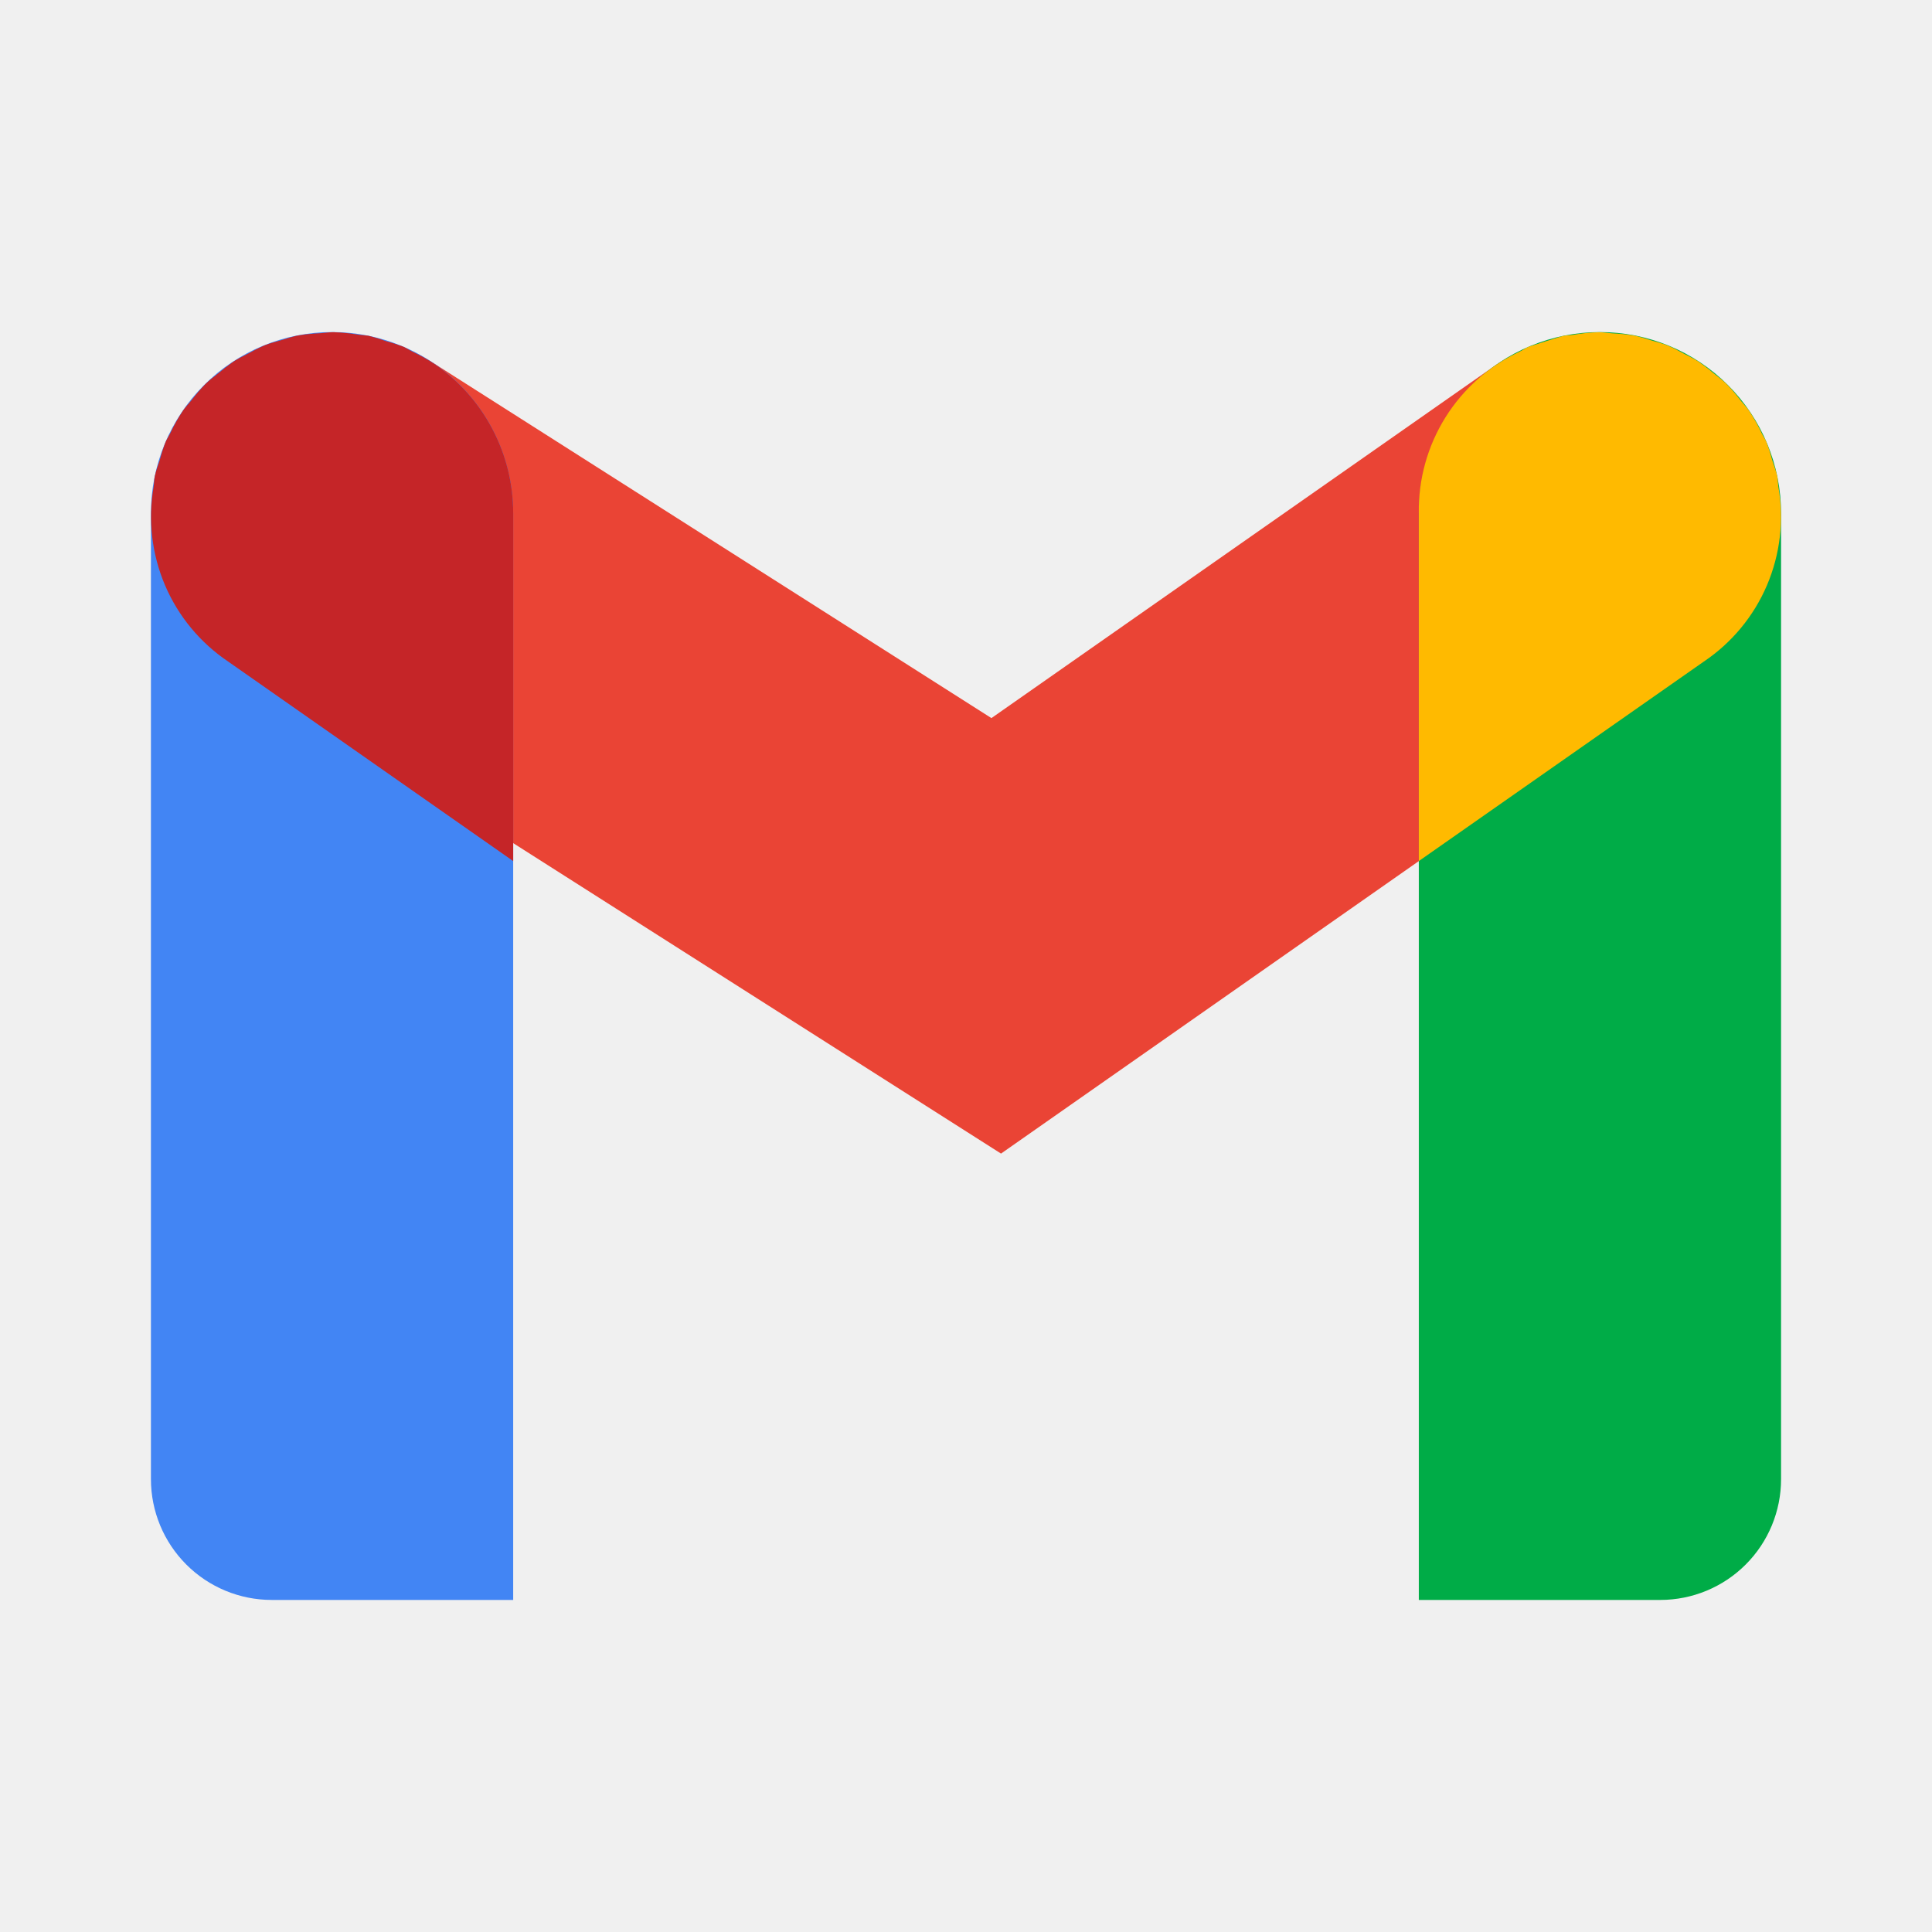
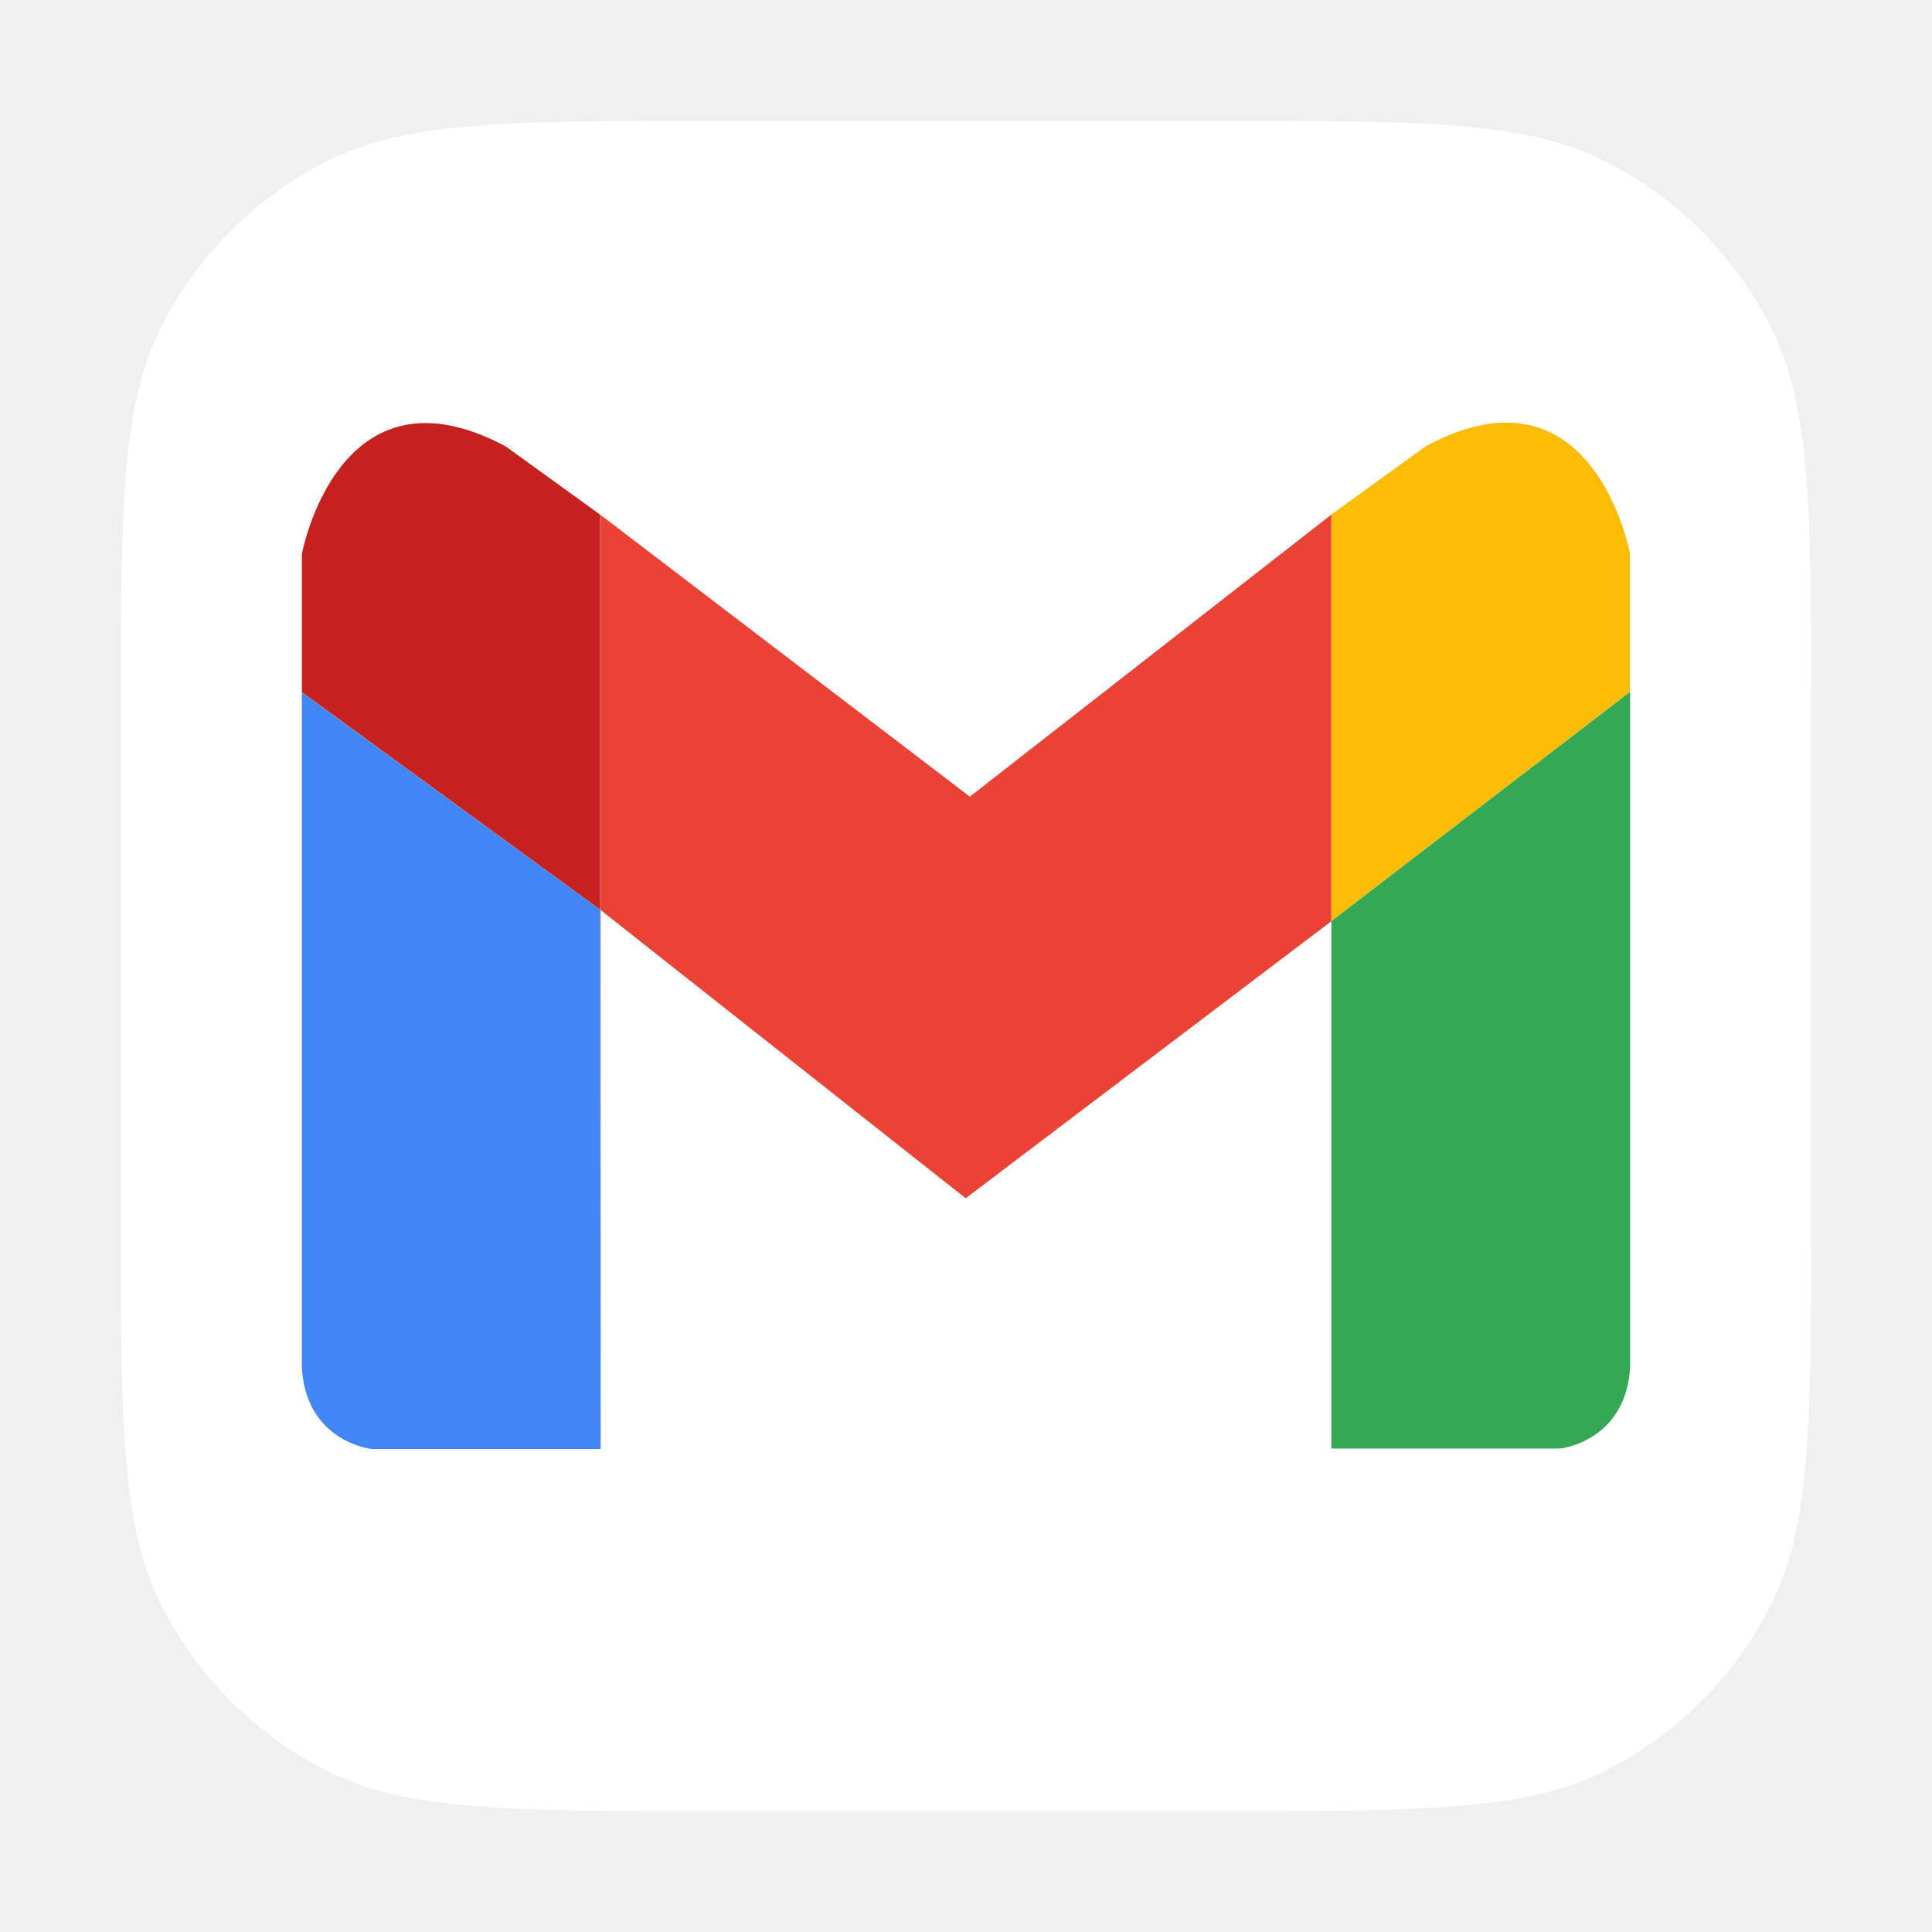
- <svg xmlns="http://www.w3.org/2000/svg" width="32" height="32" viewBox="0 0 32 32" fill="none">
-   <path d="M16.58 19.107L3.89 11.031C3.234 10.597 2.775 9.923 2.611 9.154C2.447 8.384 2.592 7.582 3.014 6.918C3.436 6.254 4.102 5.783 4.869 5.606C5.635 5.429 6.44 5.559 7.111 5.97L16.421 11.894L24.78 6.043C25.432 5.601 26.232 5.433 27.007 5.576C27.782 5.719 28.469 6.161 28.921 6.806C29.373 7.452 29.552 8.249 29.421 9.026C29.29 9.802 28.859 10.496 28.22 10.958L16.58 19.107Z" fill="#EA4435" />
-   <path d="M27.5 26.5H23.5V8.5C23.5 7.704 23.816 6.941 24.379 6.379C24.941 5.816 25.704 5.5 26.5 5.5C27.296 5.5 28.059 5.816 28.621 6.379C29.184 6.941 29.5 7.704 29.5 8.5L29.5 24.5C29.5 25.03 29.289 25.539 28.914 25.914C28.539 26.289 28.03 26.5 27.5 26.5Z" fill="#00AC47" />
-   <path d="M29.456 8.066C29.447 8.006 29.448 7.944 29.436 7.884C29.416 7.793 29.381 7.708 29.353 7.619C29.327 7.518 29.295 7.418 29.257 7.32C29.237 7.272 29.207 7.231 29.184 7.184C29.122 7.051 29.05 6.923 28.968 6.8C28.928 6.742 28.878 6.692 28.834 6.637C28.759 6.537 28.677 6.442 28.589 6.352C28.522 6.288 28.447 6.234 28.374 6.175C28.297 6.109 28.217 6.048 28.134 5.99C28.055 5.938 27.968 5.898 27.884 5.854C27.796 5.808 27.709 5.757 27.617 5.721C27.528 5.685 27.433 5.662 27.341 5.635C27.248 5.607 27.155 5.575 27.06 5.557C26.942 5.538 26.823 5.526 26.703 5.521C26.627 5.516 26.552 5.502 26.476 5.503C26.334 5.507 26.193 5.521 26.054 5.546C25.997 5.554 25.941 5.553 25.885 5.565C25.696 5.623 25.508 5.682 25.32 5.743C25.269 5.765 25.224 5.798 25.174 5.822C24.666 6.059 24.238 6.438 23.941 6.913C23.644 7.389 23.491 7.94 23.5 8.5V14.262L28.22 10.958C28.683 10.647 29.047 10.208 29.266 9.695C29.485 9.181 29.552 8.616 29.456 8.066Z" fill="#FFBA00" />
-   <path d="M5.5 5.5C6.296 5.5 7.059 5.816 7.621 6.379C8.184 6.941 8.5 7.704 8.5 8.5V26.5H4.5C3.97 26.5 3.461 26.289 3.086 25.914C2.711 25.539 2.5 25.03 2.5 24.5V8.5C2.5 7.704 2.816 6.941 3.379 6.379C3.941 5.816 4.704 5.5 5.5 5.5Z" fill="#4285F4" />
-   <path d="M2.544 8.066C2.553 8.006 2.552 7.944 2.565 7.884C2.584 7.793 2.619 7.708 2.647 7.619C2.673 7.518 2.705 7.418 2.743 7.32C2.763 7.273 2.793 7.231 2.816 7.185C2.878 7.051 2.95 6.923 3.032 6.8C3.072 6.742 3.122 6.692 3.166 6.637C3.242 6.537 3.324 6.442 3.411 6.353C3.478 6.288 3.554 6.234 3.626 6.175C3.703 6.11 3.783 6.048 3.866 5.99C3.945 5.938 4.032 5.898 4.116 5.854C4.203 5.805 4.292 5.76 4.383 5.72C4.472 5.684 4.567 5.661 4.66 5.634C4.752 5.607 4.845 5.574 4.94 5.556C5.058 5.537 5.178 5.525 5.297 5.52C5.373 5.515 5.448 5.502 5.525 5.502C5.666 5.507 5.807 5.521 5.946 5.545C6.003 5.553 6.059 5.553 6.115 5.564C6.212 5.589 6.308 5.619 6.401 5.653C6.496 5.678 6.589 5.708 6.68 5.742C6.731 5.764 6.776 5.797 6.826 5.822C6.956 5.883 7.081 5.953 7.201 6.032C7.601 6.307 7.929 6.675 8.155 7.105C8.382 7.535 8.5 8.014 8.5 8.5V14.262L3.78 10.958C3.317 10.647 2.953 10.208 2.734 9.695C2.515 9.181 2.449 8.616 2.544 8.066Z" fill="#C52528" />
+ <svg xmlns="http://www.w3.org/2000/svg" width="800px" height="800px" viewBox="0 0 32 32" fill="none">
+   <path d="M2 11.956C2 8.471 2 6.728 2.678 5.397C3.275 4.227 4.227 3.275 5.397 2.678C6.728 2 8.471 2 11.956 2H20.044C23.529 2 25.272 2 26.603 2.678C27.773 3.275 28.725 4.227 29.322 5.397C30 6.728 30 8.471 30 11.956V20.044C30 23.529 30 25.272 29.322 26.603C28.725 27.773 27.773 28.725 26.603 29.322C25.272 30 23.529 30 20.044 30H11.956C8.471 30 6.728 30 5.397 29.322C4.227 28.725 3.275 27.773 2.678 26.603C2 25.272 2 23.529 2 20.044V11.956Z" fill="white" />
+   <path d="M22.052 8.523L16.064 13.195L9.94 8.523V8.524L9.948 8.531V15.073L15.995 19.847L22.052 15.258V8.523Z" fill="#EA4335" />
+   <path d="M23.623 7.386L22.051 8.523V15.258L26.998 11.459V9.171C26.998 9.171 26.398 5.903 23.623 7.386Z" fill="#FBBC05" />
+   <path d="M22.051 15.258V23.992H25.843C25.843 23.992 26.922 23.881 27 22.651V11.459L22.051 15.258Z" fill="#34A853" />
+   <path d="M9.948 24V15.073L9.94 15.067L9.948 24Z" fill="#C5221F" />
+   <path d="M9.94 8.524L8.376 7.394C5.602 5.91 5 9.177 5 9.177V11.465L9.94 15.067V8.524Z" fill="#C5221F" />
+   <path d="M9.94 8.524V15.067L9.948 15.073V8.531L9.94 8.524Z" fill="#C5221F" />
+   <path d="M5 11.467V22.659C5.076 23.89 6.157 24 6.157 24H9.949L9.94 15.067L5 11.467Z" fill="#4285F4" />
</svg>
